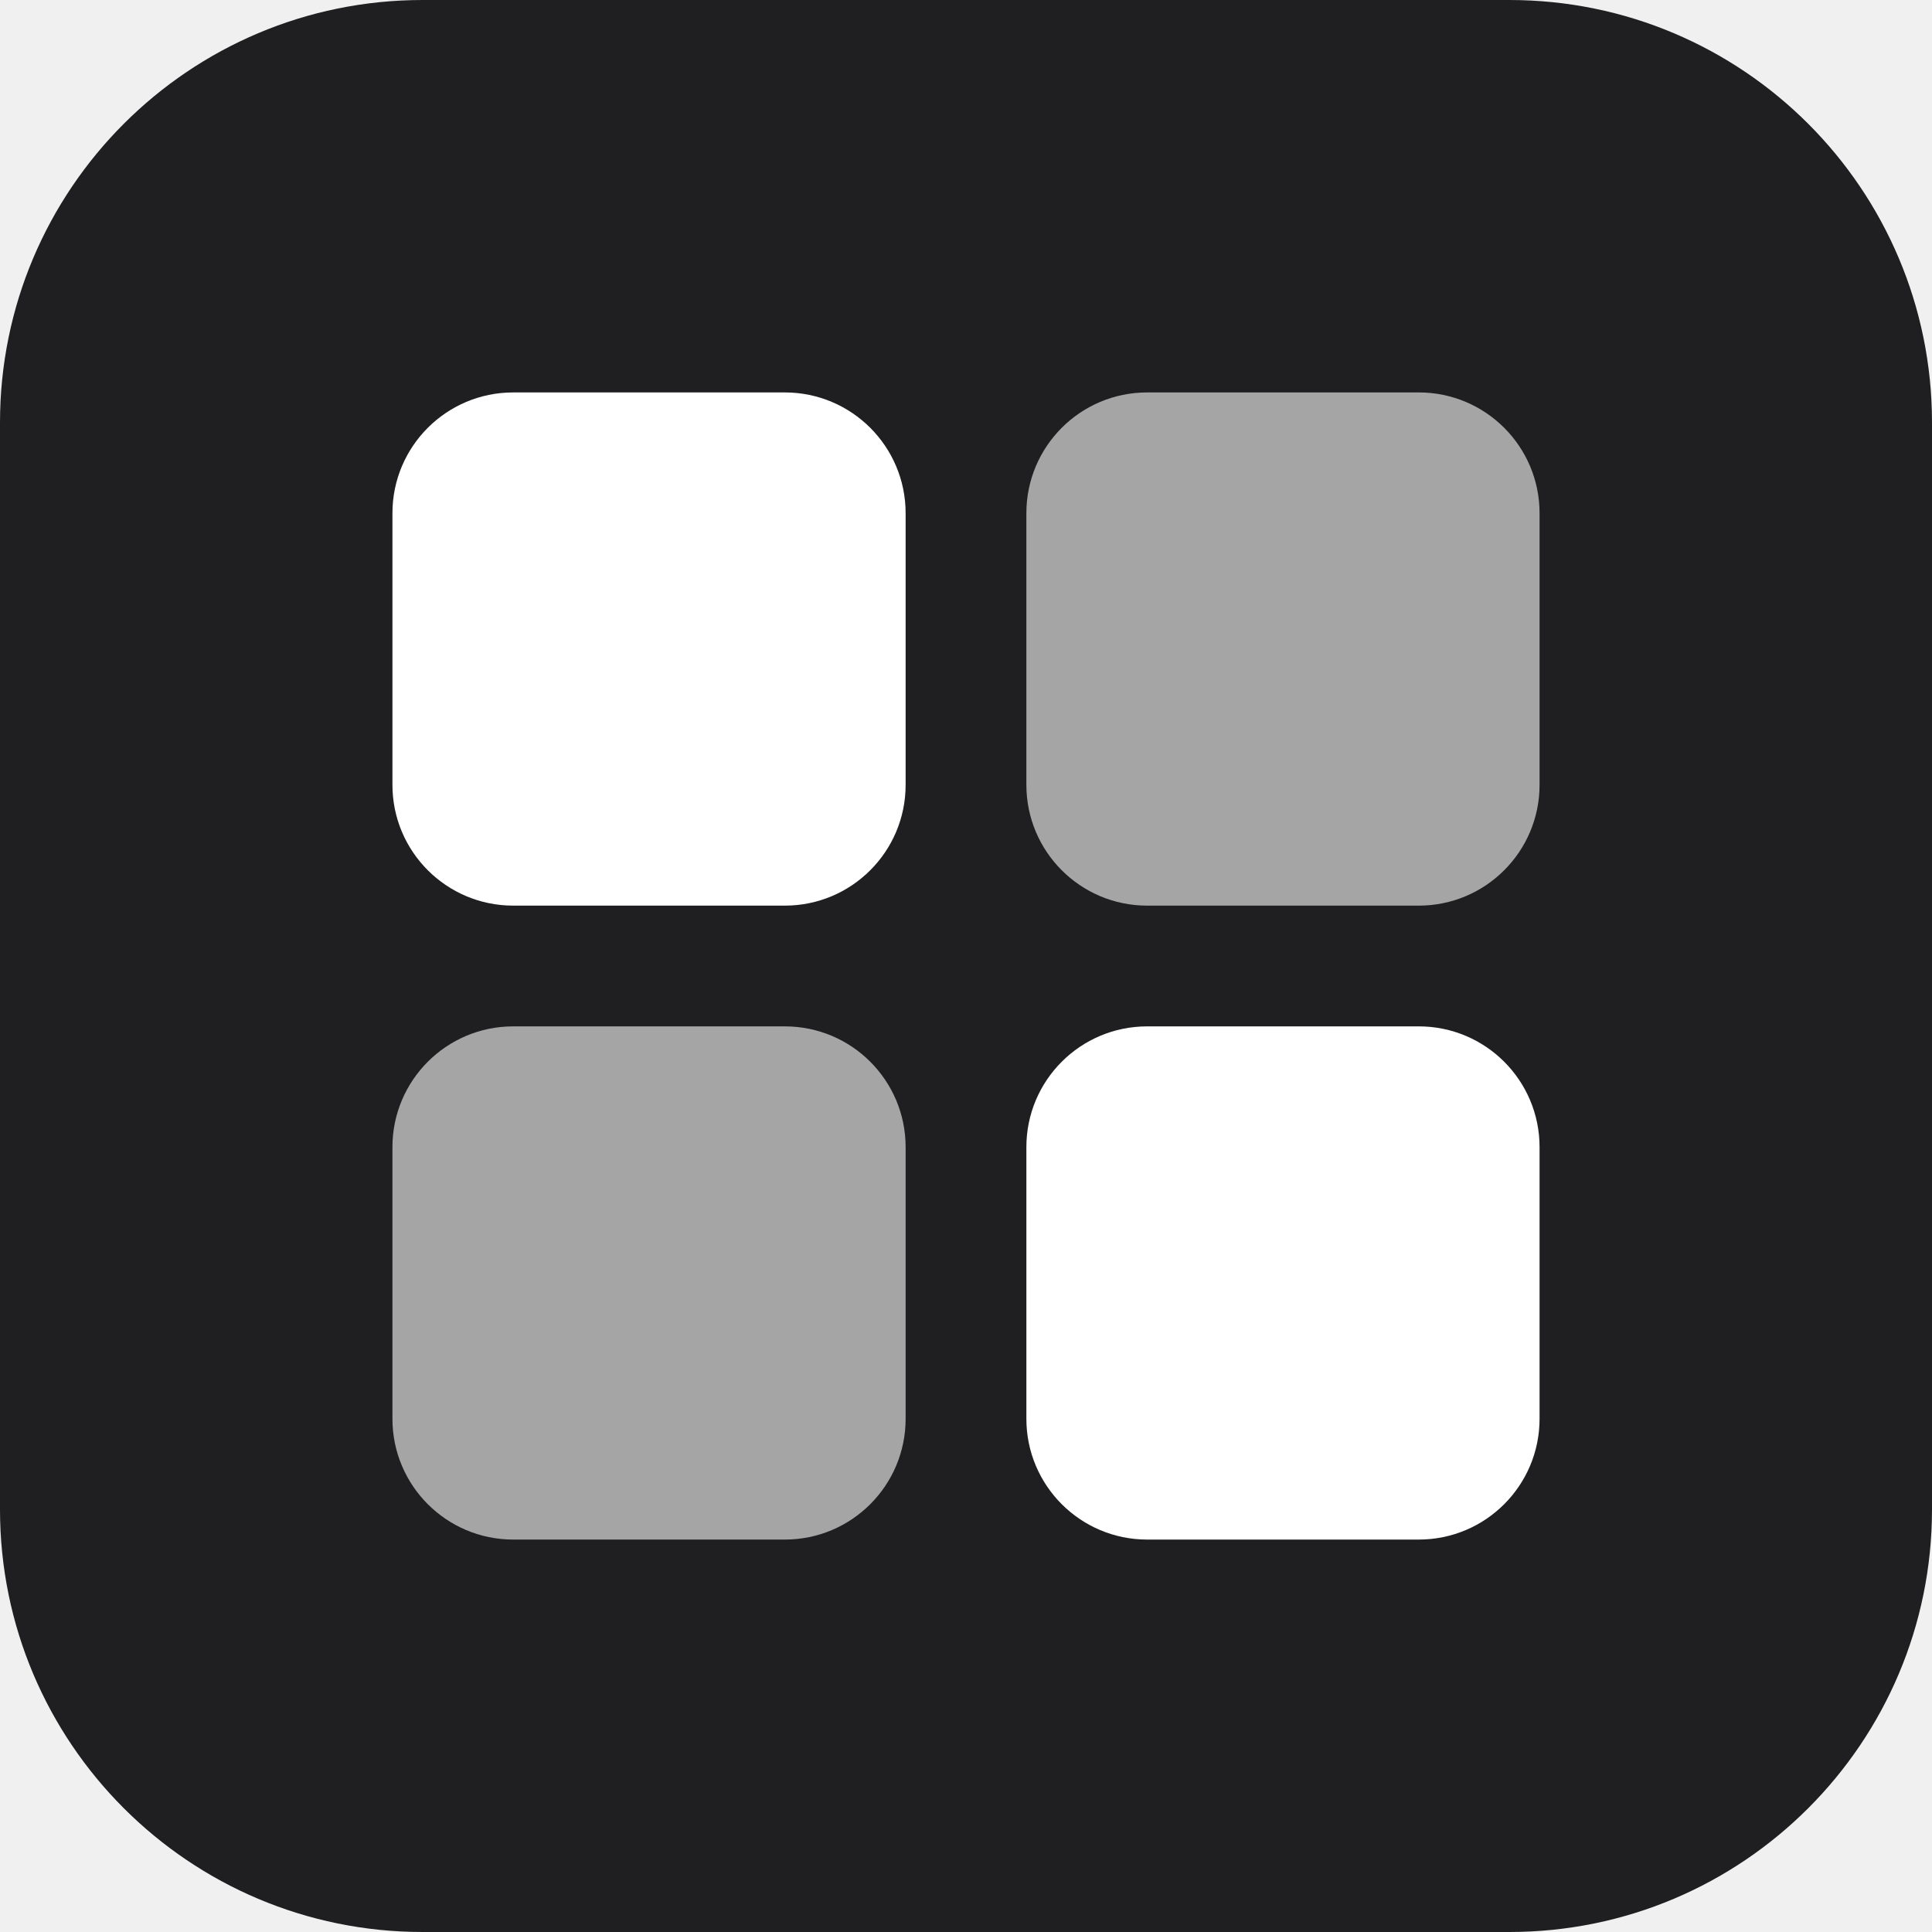
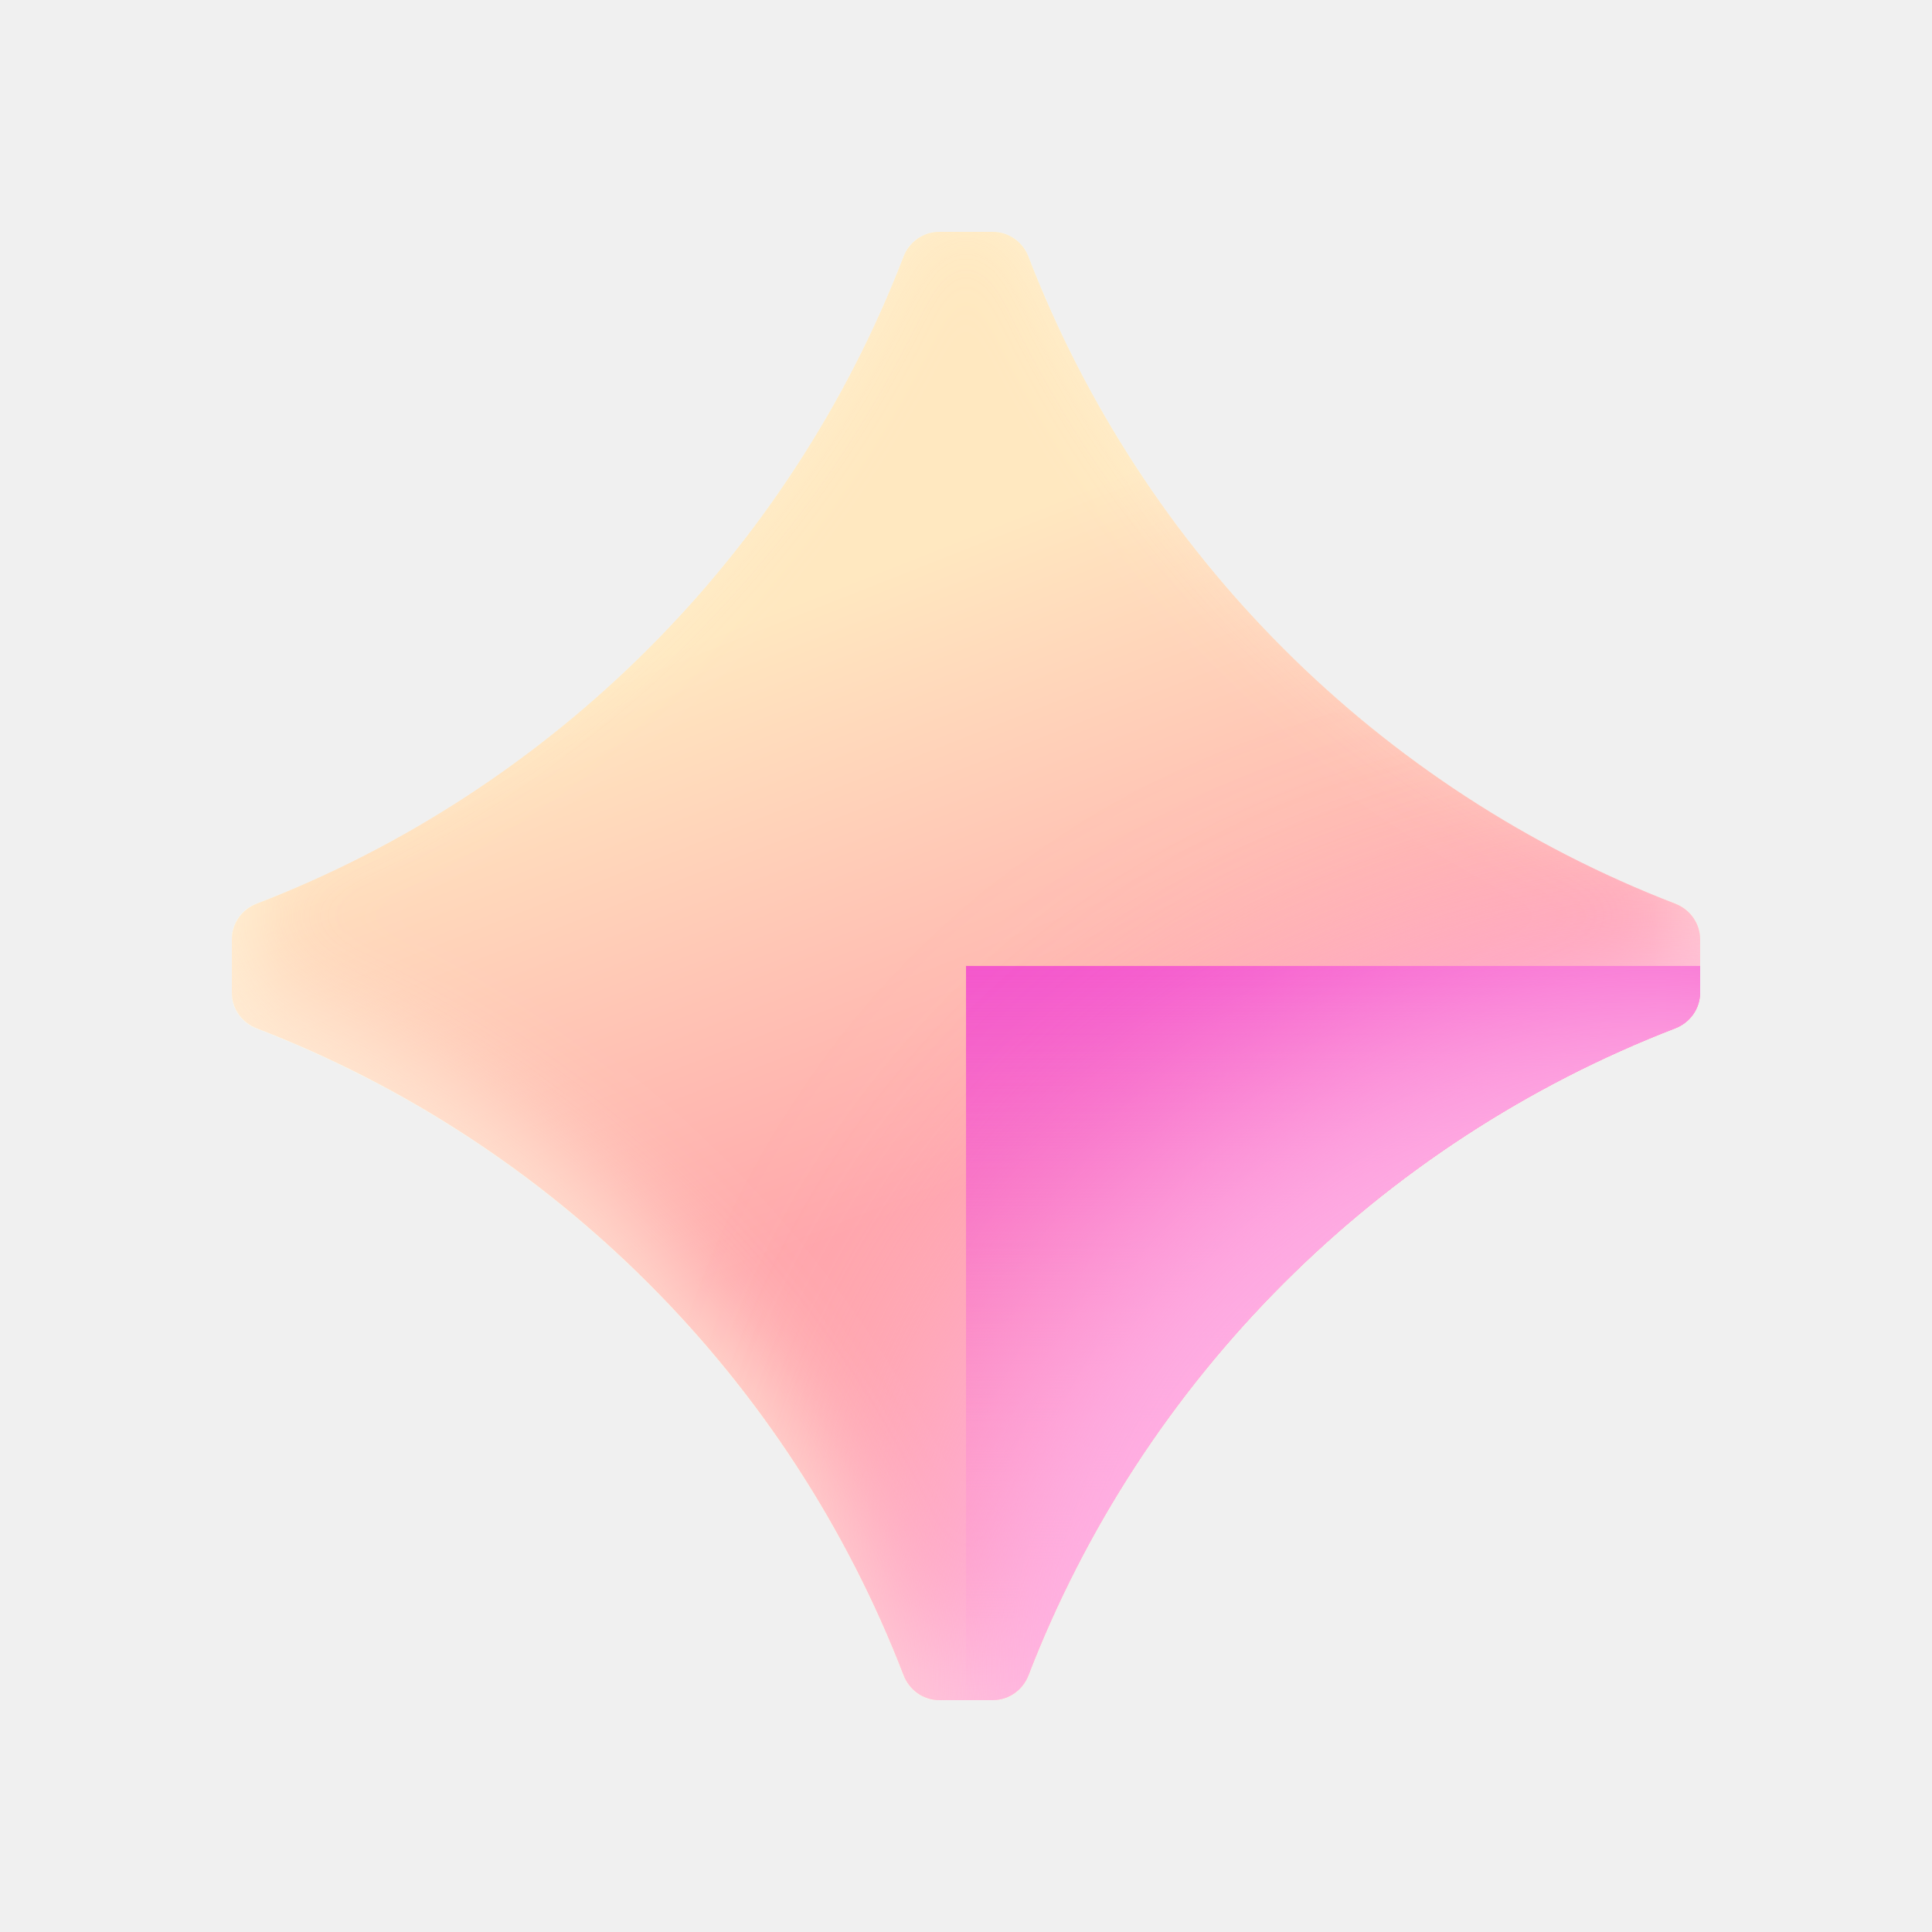
- <svg xmlns="http://www.w3.org/2000/svg" viewBox="0 0 64 64">
-   <rect width="64" height="64" rx="14" fill="#1f1f21" />
-   <rect x="13" y="13" width="17" height="17" rx="4" fill="#fff" />
-   <rect x="34" y="13" width="17" height="17" rx="4" fill="#fff" opacity=".6" />
-   <rect x="13" y="34" width="17" height="17" rx="4" fill="#fff" opacity=".6" />
-   <rect x="34" y="34" width="17" height="17" rx="4" fill="#fff" />
+ <svg xmlns="http://www.w3.org/2000/svg" width="500" height="500" viewBox="0 0 500 500" fill="none">
+   <g filter="url(#filter0_i_3019_132)">
+     <path d="M256.929 60.004C261.033 60.004 264.681 62.591 266.156 66.421C295.709 143.2 356.811 204.315 433.582 233.885C437.412 235.36 439.997 239.007 439.997 243.111V256.899C439.997 261.003 437.412 264.65 433.583 266.125C356.821 295.698 295.727 356.81 266.177 433.583C264.703 437.414 261.055 440 256.95 440H243.081C238.976 440 235.329 437.414 233.854 433.583C204.3 356.8 143.193 295.681 66.416 266.113C62.586 264.638 60.001 260.991 60.001 256.886V243.108C60.001 239.004 62.586 235.357 66.416 233.882C143.182 204.311 204.281 143.197 233.833 66.421C235.307 62.591 238.955 60.004 243.06 60.004H256.929Z" fill="url(#paint0_linear_3019_132)" />
+   </g>
+   <path d="M439.996 256.896C439.996 261 437.411 264.647 433.582 266.123C356.821 295.695 295.727 356.808 266.177 433.581C264.748 437.291 261.281 439.834 257.334 439.99H250.004V249.985H439.996V256.896Z" fill="url(#paint1_linear_3019_132)" />
+   <mask id="mask0_3019_132" style="mask-type:alpha" maskUnits="userSpaceOnUse" x="60" y="60" width="380" height="380">
+     <path d="M256.927 60C261.031 60 264.679 62.586 266.154 66.417C295.707 143.197 356.81 204.313 433.581 233.882C437.411 235.358 439.996 239.005 439.996 243.109V256.895C439.996 260.998 437.411 264.645 433.582 266.121C356.82 295.694 295.726 356.806 266.176 433.579C264.702 437.41 261.054 439.996 256.949 439.996H243.08C238.975 439.996 235.328 437.41 233.853 433.579C204.299 356.795 143.192 295.677 66.415 266.109C62.586 264.634 60 260.986 60 256.882V243.105C60 239.001 62.585 235.354 66.415 233.878C143.182 204.307 204.281 143.194 233.833 66.417C235.307 62.586 238.955 60 243.06 60H256.927Z" fill="url(#paint2_linear_3019_132)" />
+   </mask>
+   <g mask="url(#mask0_3019_132)">
+     <g filter="url(#filter1_f_3019_132)">
+       <circle cx="430.81" cy="443.747" r="194.371" fill="#FFAEE4" />
+     </g>
+   </g>
+   <defs>
+     <filter id="filter0_i_3019_132" x="60.001" y="47.045" width="379.996" height="392.955" filterUnits="userSpaceOnUse" color-interpolation-filters="sRGB">
+       <feFlood flood-opacity="0" result="BackgroundImageFix" />
+       <feBlend mode="normal" in="SourceGraphic" in2="BackgroundImageFix" result="shape" />
+       <feColorMatrix in="SourceAlpha" type="matrix" values="0 0 0 0 0 0 0 0 0 0 0 0 0 0 0 0 0 0 127 0" result="hardAlpha" />
+       <feOffset dy="-12.959" />
+       <feGaussianBlur stdDeviation="12.959" />
+       <feComposite in2="hardAlpha" operator="arithmetic" k2="-1" k3="1" />
+       <feColorMatrix type="matrix" values="0 0 0 0 1 0 0 0 0 0.988 0 0 0 0 0.9 0 0 0 0.6 0" />
+       <feBlend mode="normal" in2="shape" result="effect1_innerShadow_3019_132" />
+     </filter>
+     <filter id="filter1_f_3019_132" x="171.645" y="184.581" width="518.331" height="518.331" filterUnits="userSpaceOnUse" color-interpolation-filters="sRGB">
+       <feFlood flood-opacity="0" result="BackgroundImageFix" />
+       <feBlend mode="normal" in="SourceGraphic" in2="BackgroundImageFix" result="shape" />
+       <feGaussianBlur stdDeviation="32.397" result="effect1_foregroundBlur_3019_132" />
+     </filter>
+     <linearGradient id="paint0_linear_3019_132" x1="200.596" y1="157.681" x2="258.315" y2="304.196" gradientUnits="userSpaceOnUse">
+       <stop stop-color="#FFE8C0" />
+       <stop offset="1" stop-color="#FFA6AB" />
+     </linearGradient>
+     <linearGradient id="paint1_linear_3019_132" x1="252.115" y1="251.039" x2="252.115" y2="439.989" gradientUnits="userSpaceOnUse">
+       <stop stop-color="#F457CC" />
+       <stop offset="1" stop-color="#F457CC" stop-opacity="0" />
+     </linearGradient>
+     <linearGradient id="paint2_linear_3019_132" x1="200.595" y1="157.677" x2="258.314" y2="304.192" gradientUnits="userSpaceOnUse">
+       <stop stop-color="#FBEACC" />
+       <stop offset="1" stop-color="#FCB5B9" />
+     </linearGradient>
+   </defs>
</svg>
